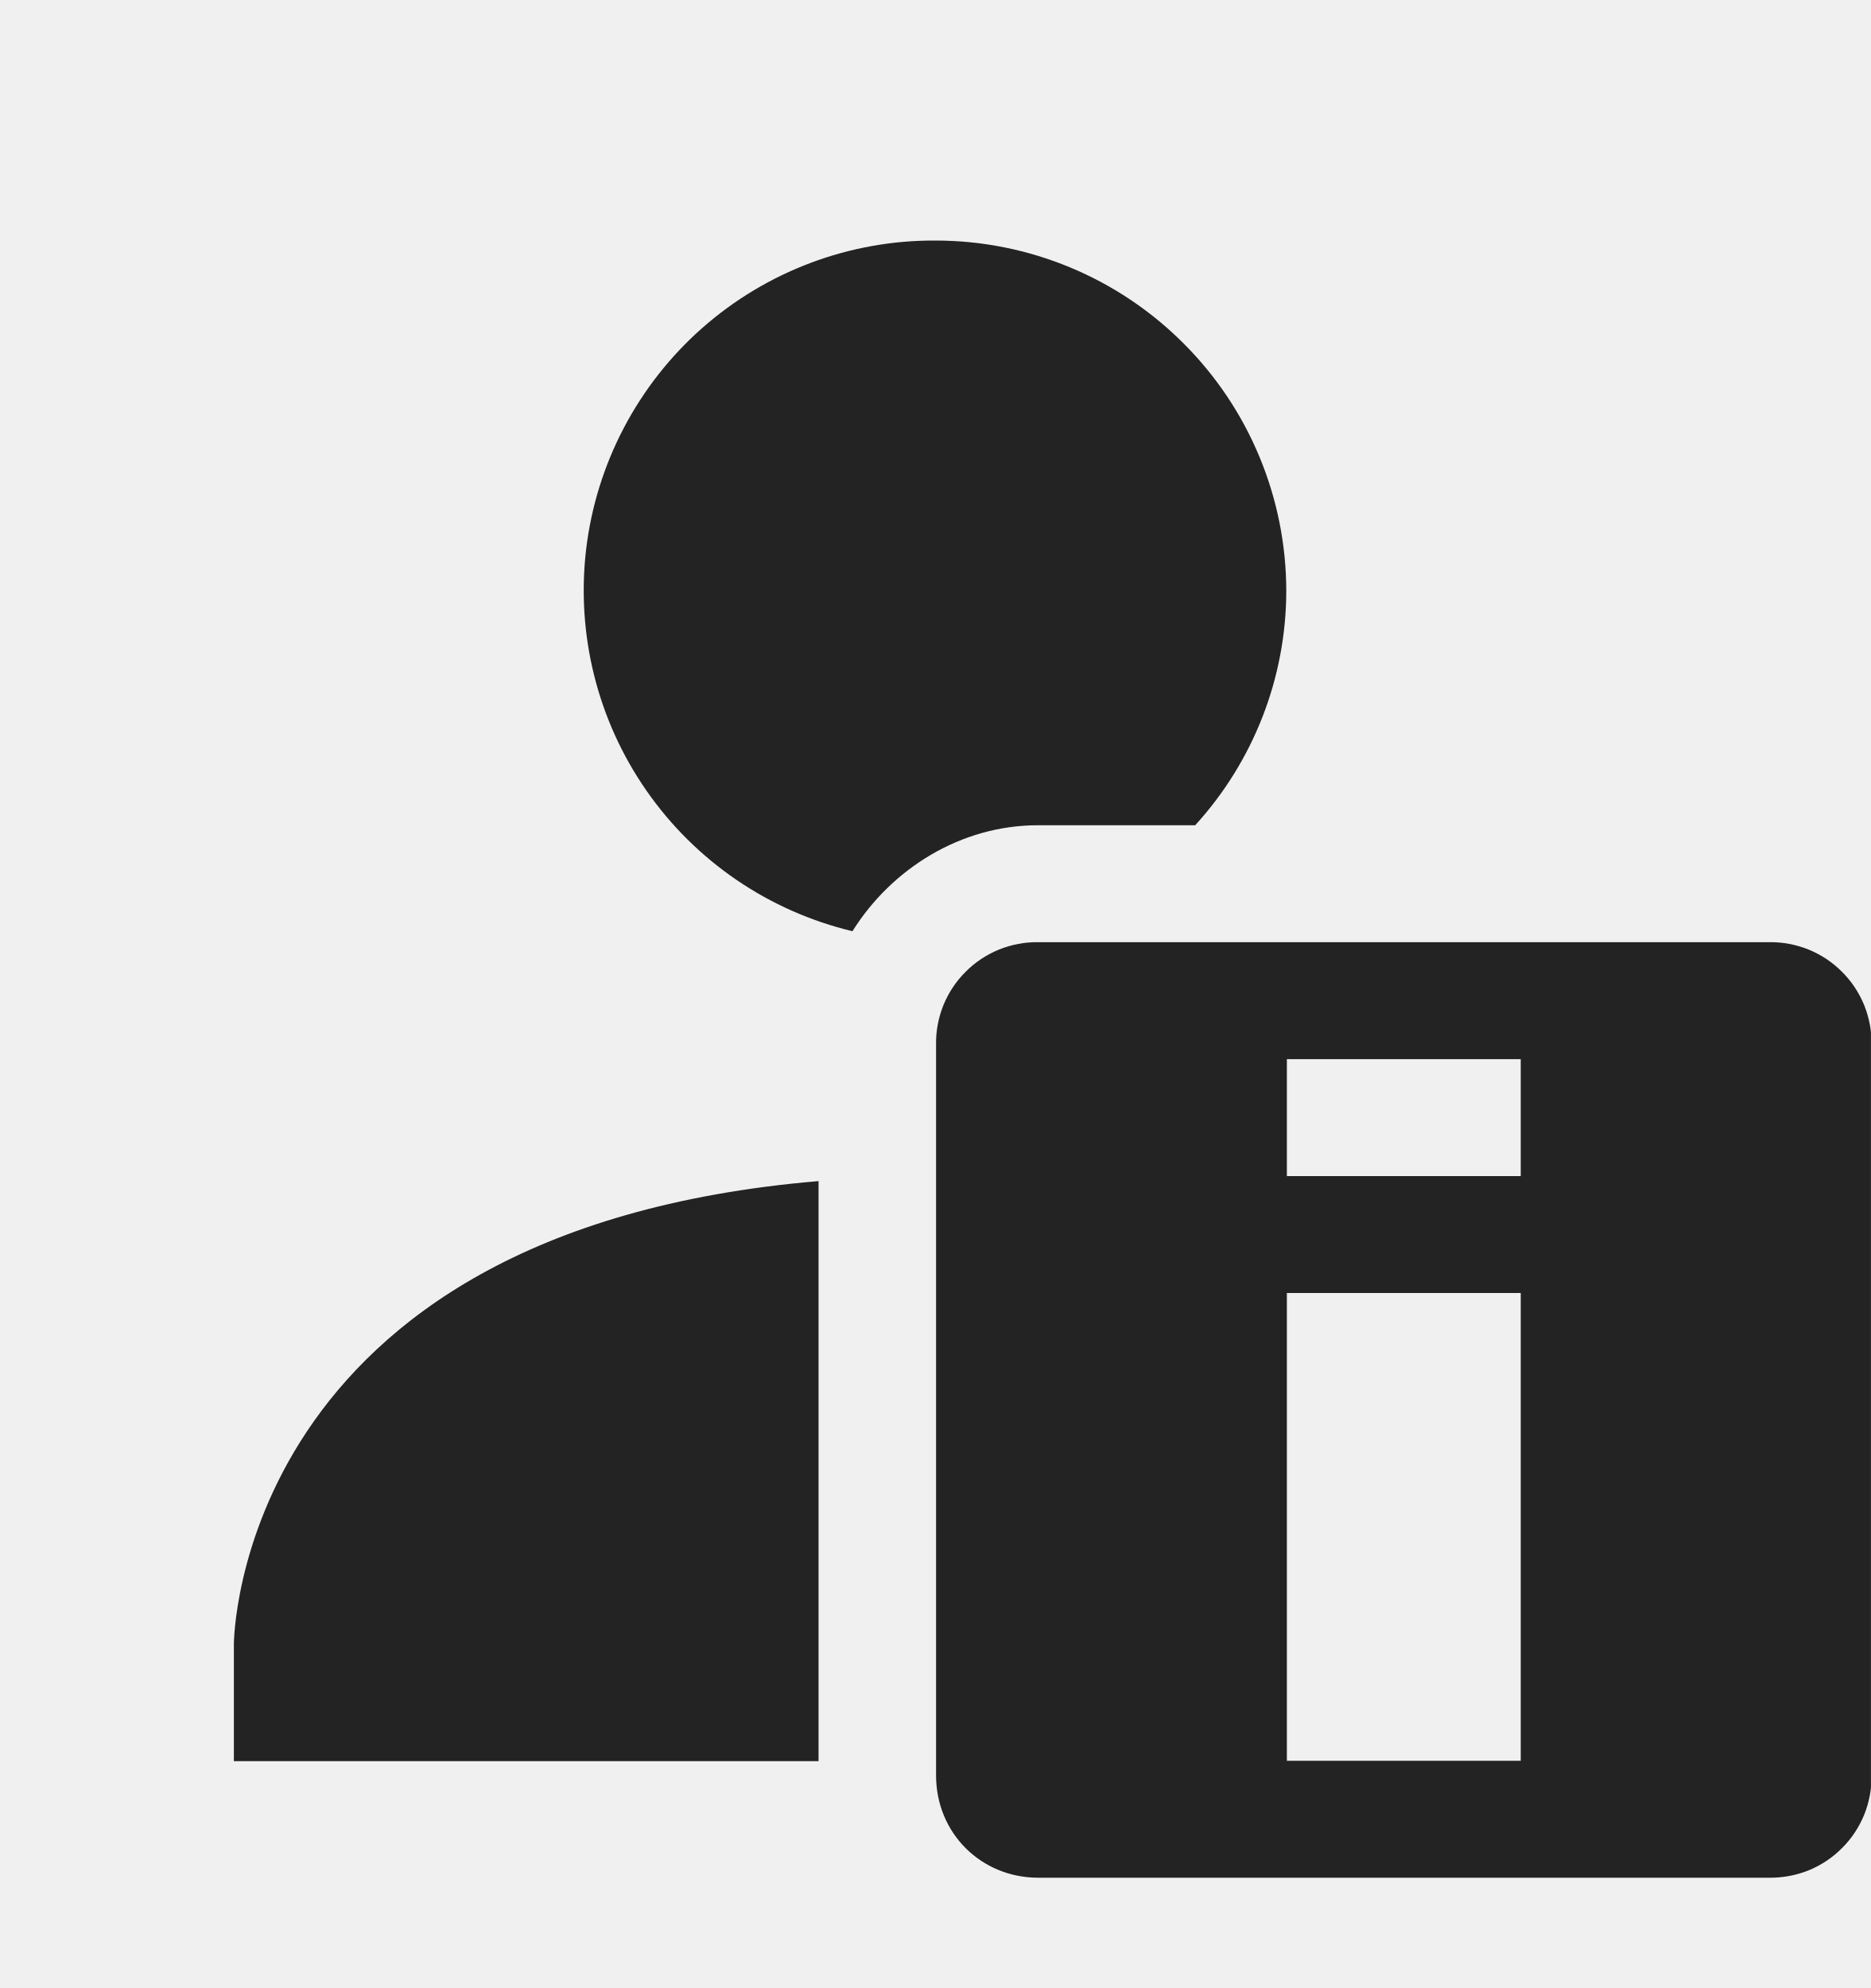
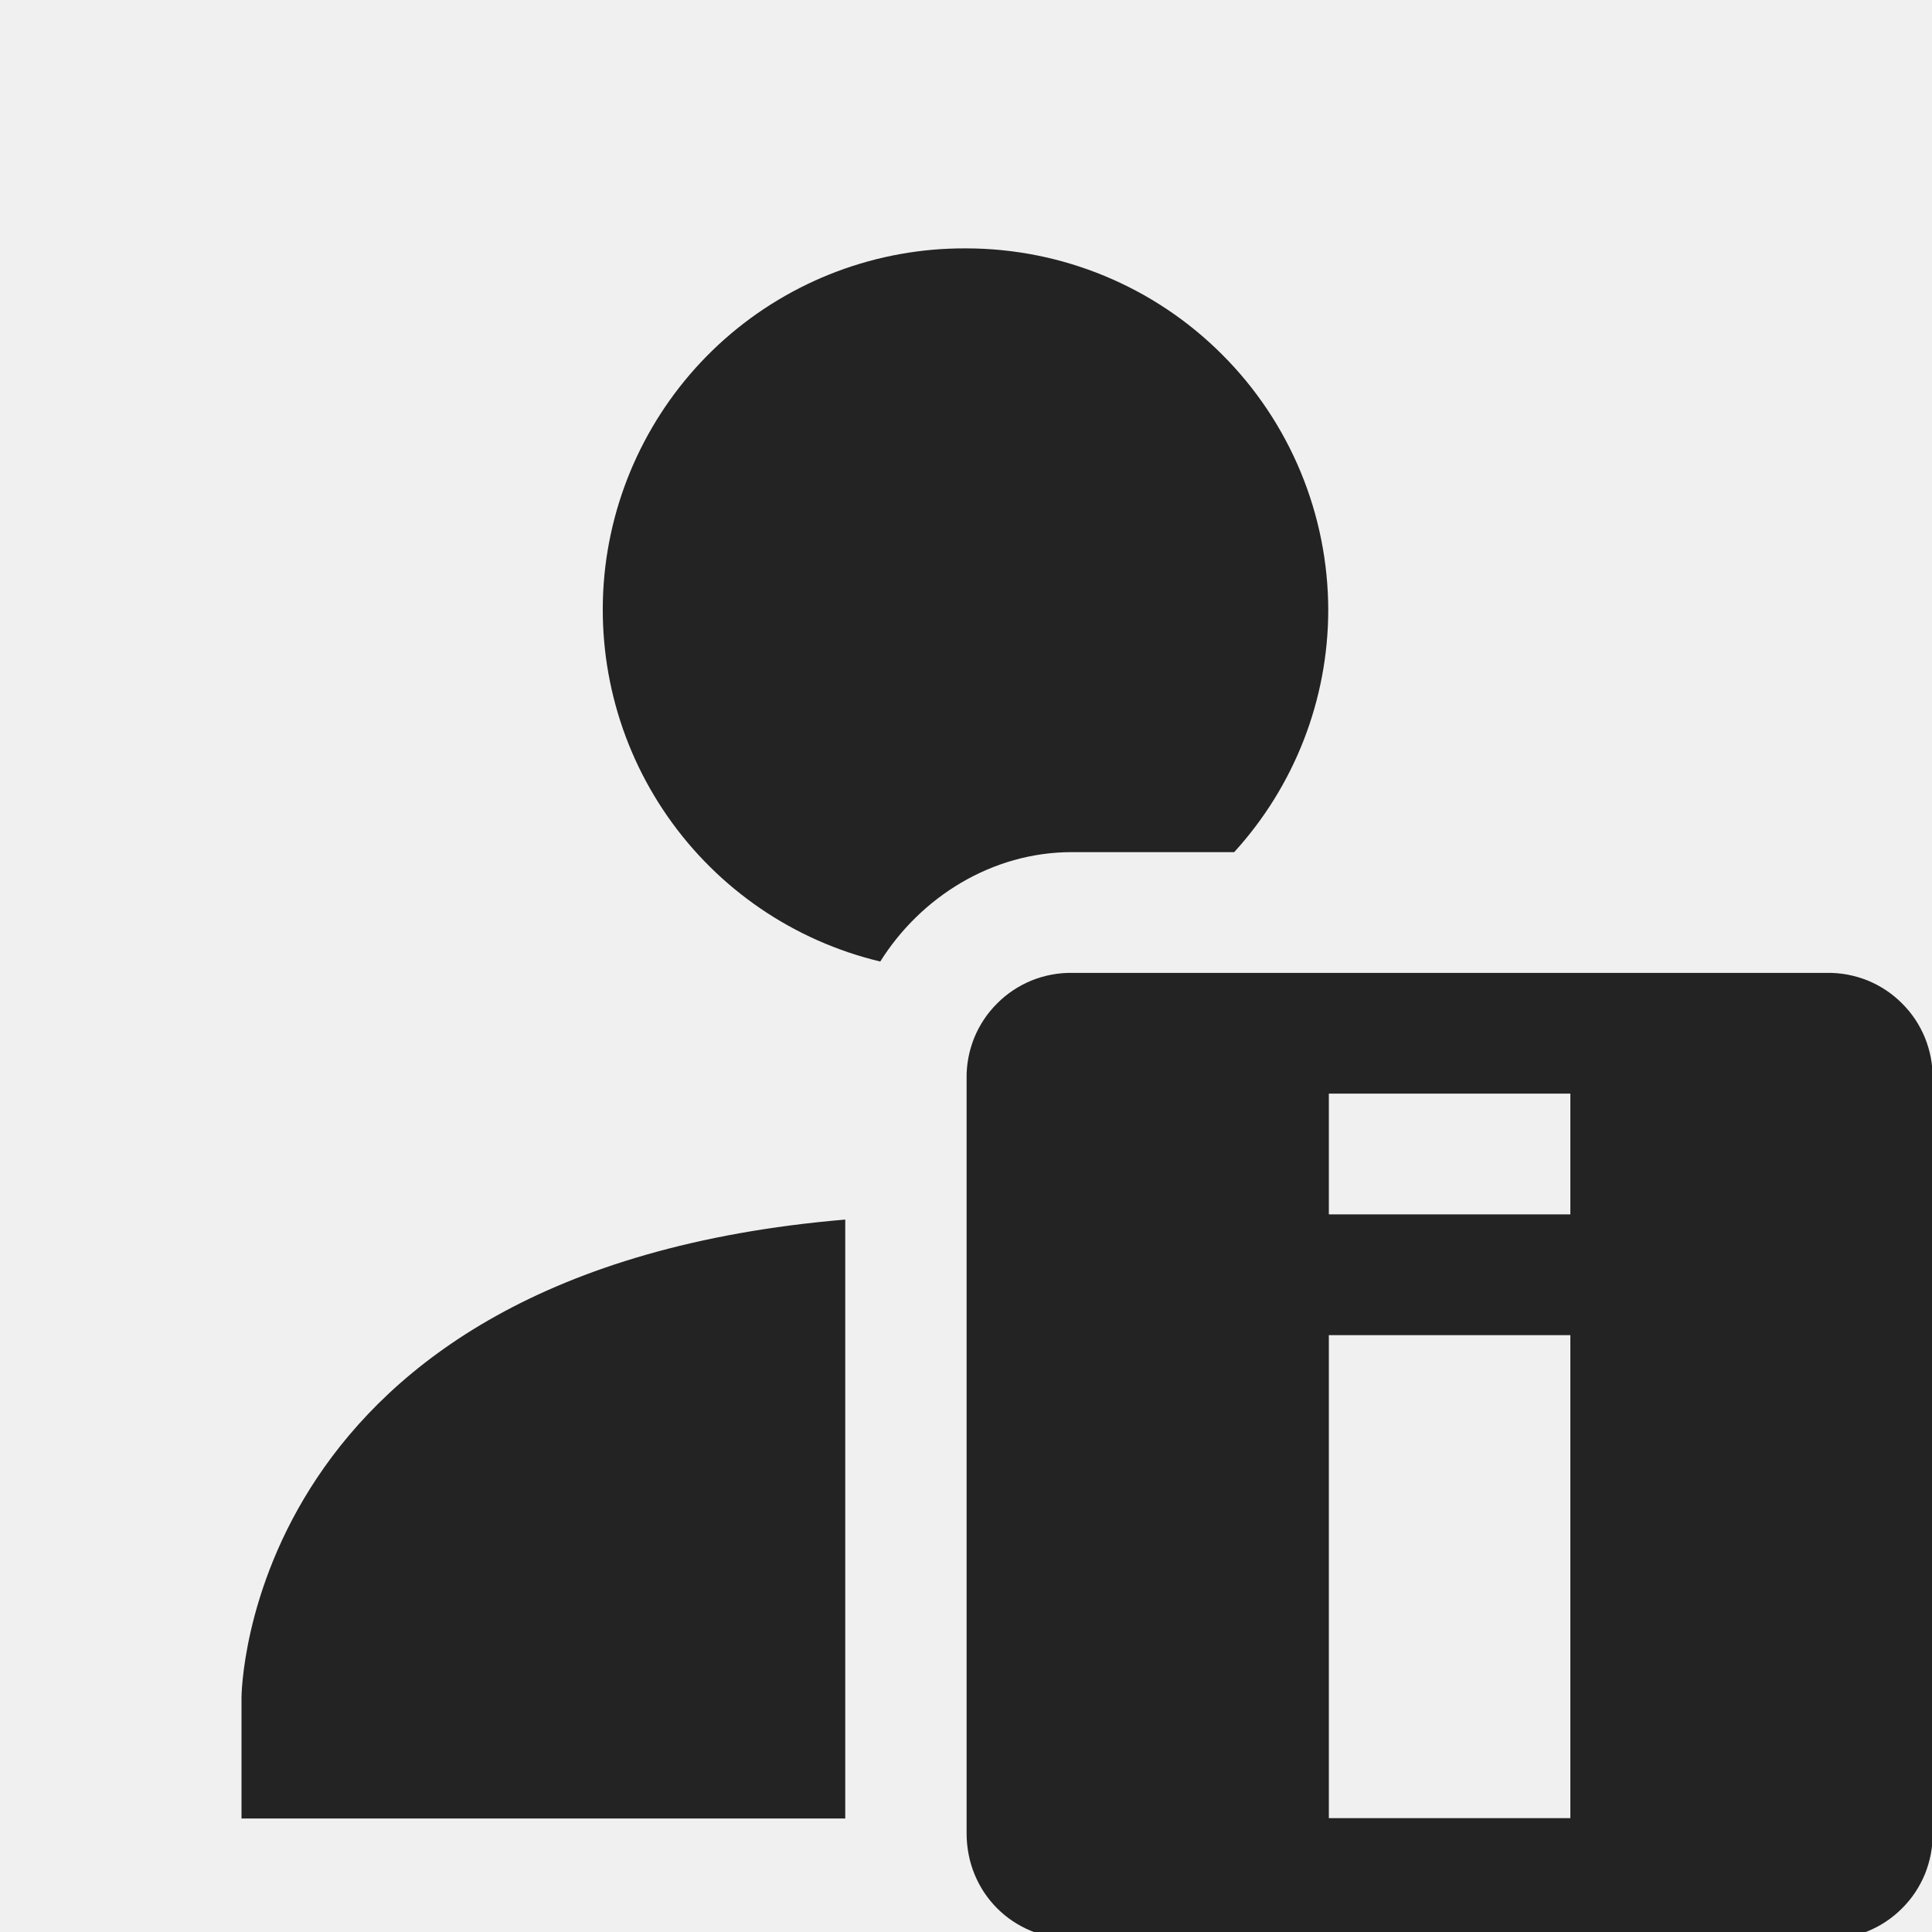
- <svg xmlns="http://www.w3.org/2000/svg" width="16" height="17" viewBox="0 0 16 17" fill="none">
+ <svg xmlns="http://www.w3.org/2000/svg" width="16" height="16" viewBox="0 0 16 16" fill="none">
  <g clip-path="url(#clip0_1527_4683)">
    <path d="M0 0.057H16V16.057H0V0.057Z" fill="#808080" fill-opacity="0.00" />
    <path d="M8.88 8.057C8.765 8.055 8.65 8.077 8.543 8.12C8.436 8.164 8.339 8.228 8.258 8.31C8.176 8.391 8.112 8.488 8.068 8.595C8.025 8.702 8.003 8.817 8.005 8.932V15.182C8.005 15.674 8.388 16.057 8.88 16.057H15.13C15.245 16.058 15.36 16.037 15.467 15.994C15.574 15.95 15.671 15.886 15.752 15.804C15.834 15.723 15.898 15.626 15.942 15.519C15.985 15.412 16.007 15.297 16.005 15.182V8.932C16.007 8.817 15.985 8.702 15.942 8.595C15.898 8.488 15.834 8.391 15.752 8.31C15.671 8.228 15.574 8.164 15.467 8.12C15.36 8.077 15.245 8.055 15.13 8.057H8.88ZM11.005 9.057H13.005V10.057H11.005V9.057ZM11.005 11.057H13.005V15.057H11.005V11.057Z" fill="#232323" />
    <path d="M8 2.057C7.265 2.053 6.555 2.32 6.004 2.806C5.454 3.292 5.101 3.964 5.013 4.693C4.926 5.423 5.109 6.159 5.529 6.762C5.949 7.365 6.575 7.792 7.29 7.963C7.625 7.428 8.217 7.057 8.875 7.057H10.221C10.72 6.51 10.998 5.797 11 5.057C11 4.261 10.684 3.498 10.121 2.936C9.559 2.373 8.796 2.057 8 2.057ZM7 10.1C2.003 10.522 2 14.06 2 14.06V15.06H7V10.1ZM9 10.1V15.057H10V10.233C9.669 10.171 9.335 10.126 9 10.1Z" fill="#232323" />
  </g>
  <defs>
    <clipPath id="clip0_1527_4683">
      <rect width="16" height="16" fill="white" transform="translate(0 0.0568848)" />
    </clipPath>
  </defs>
</svg>
